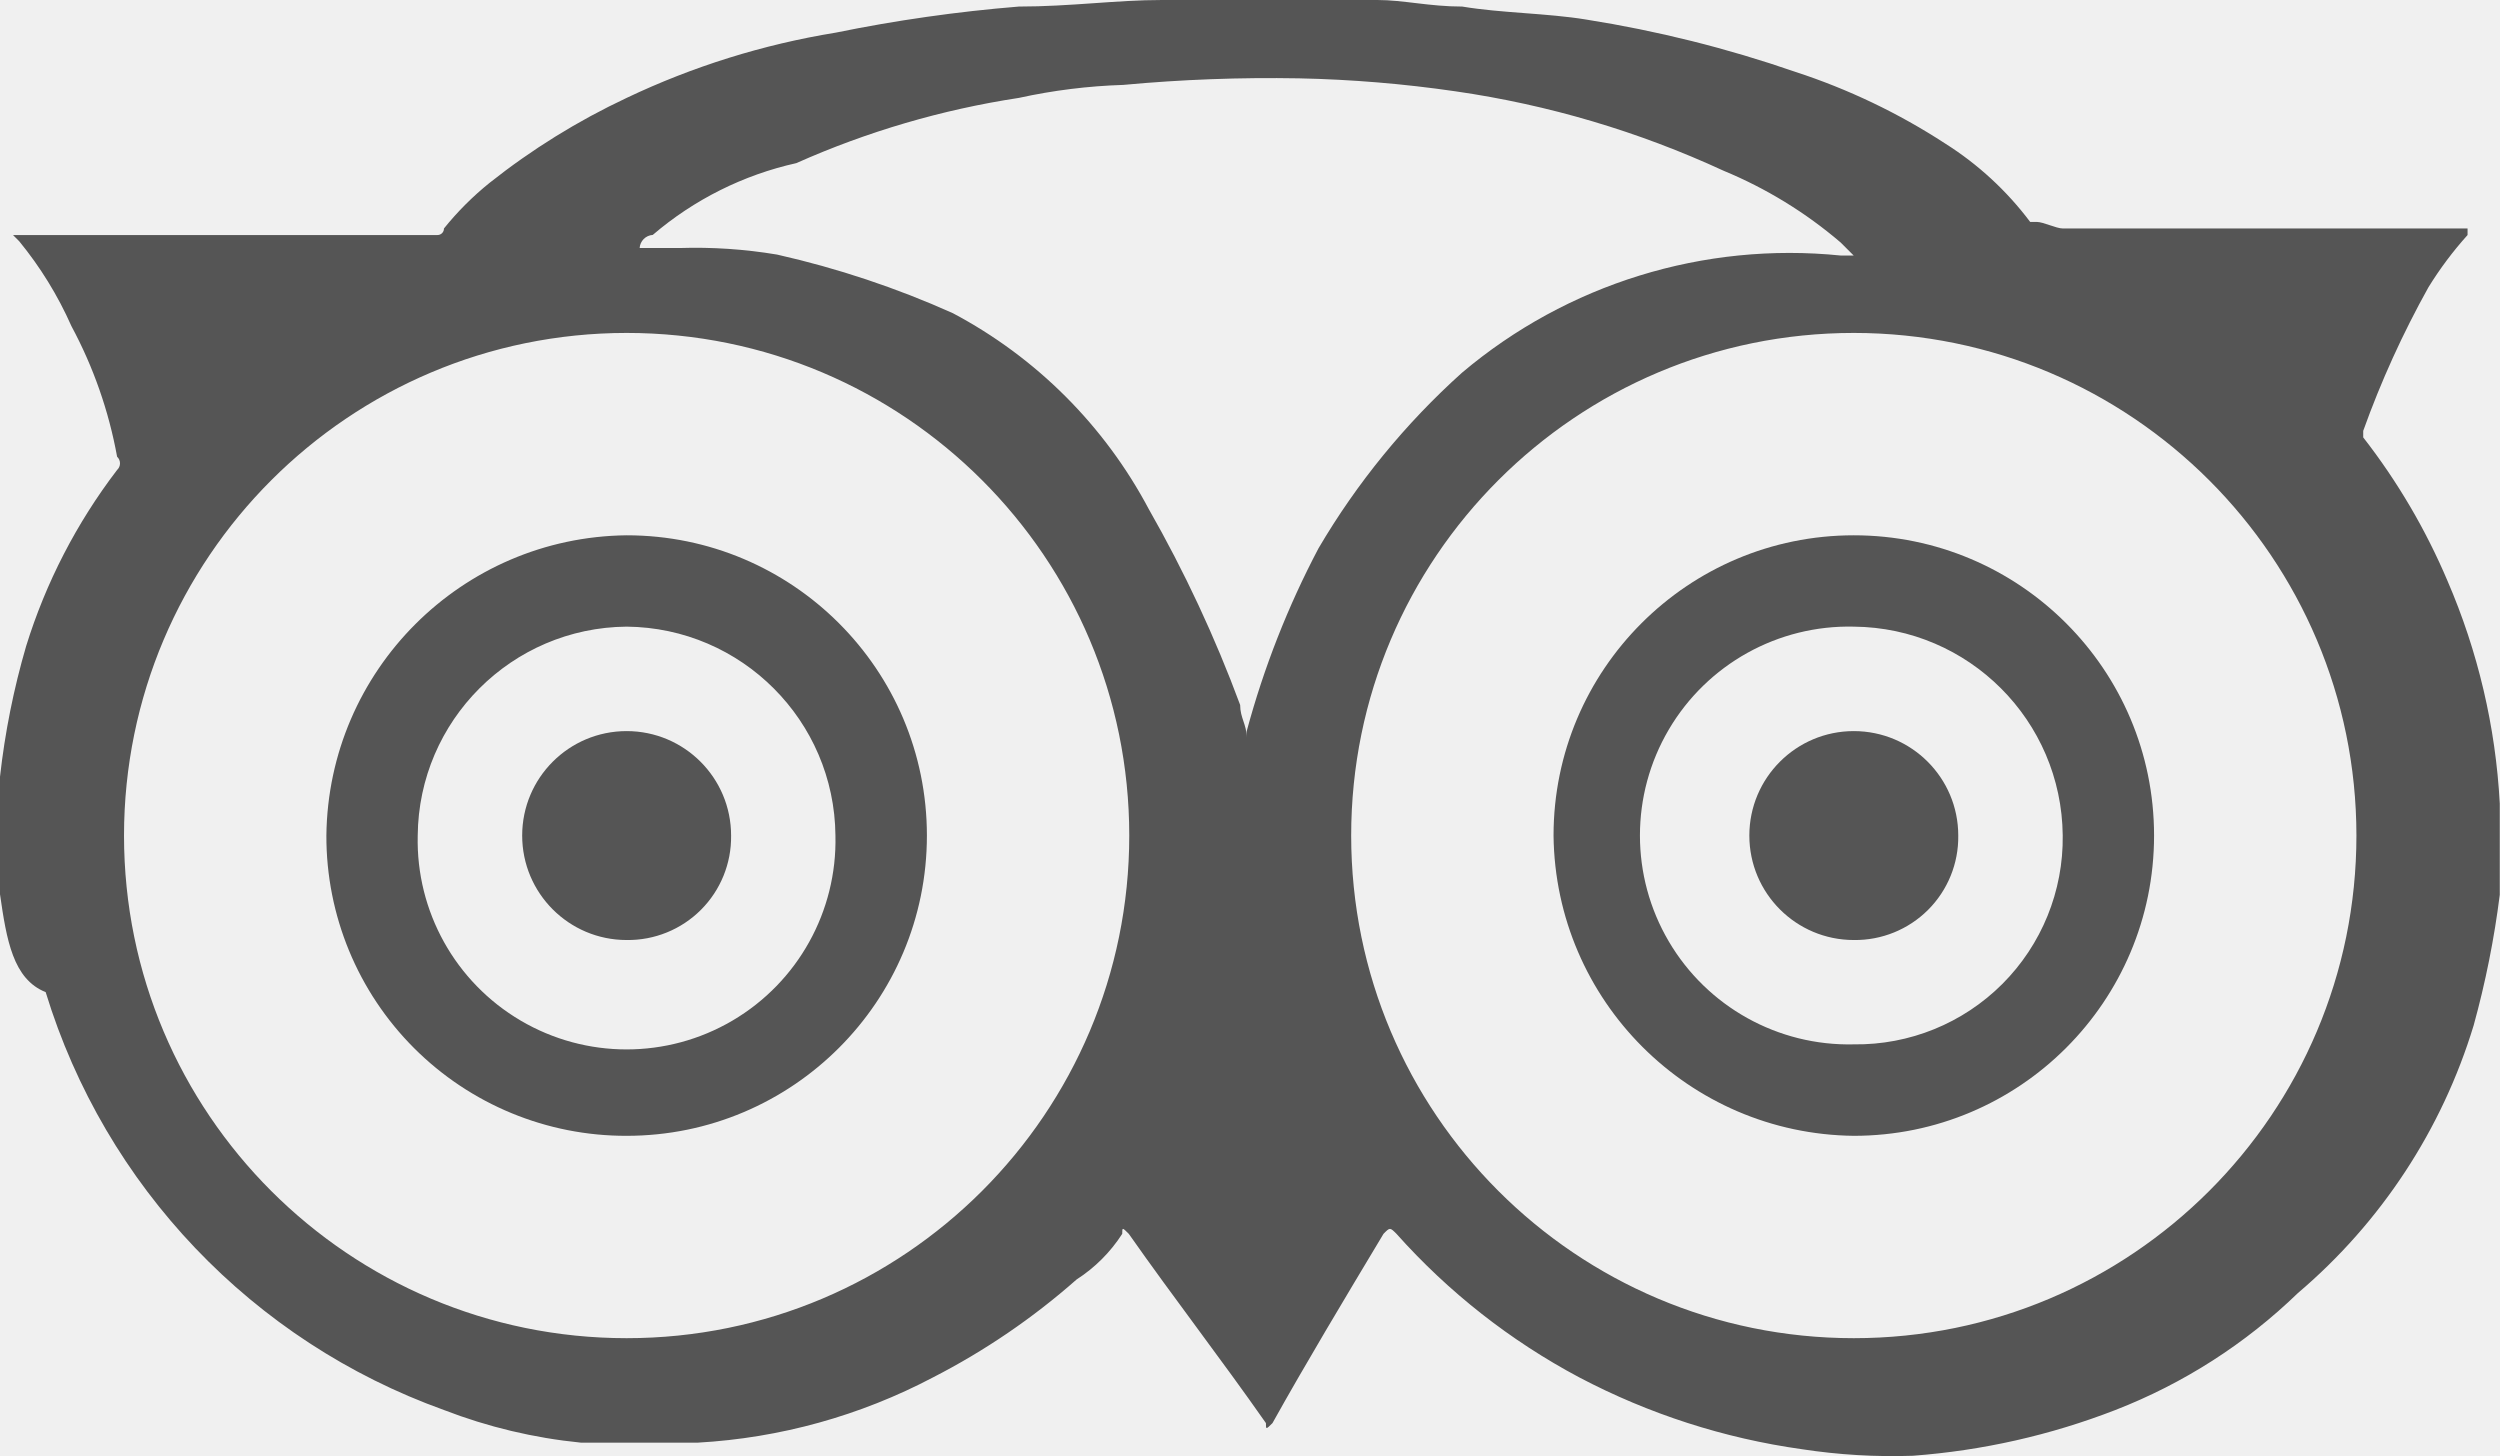
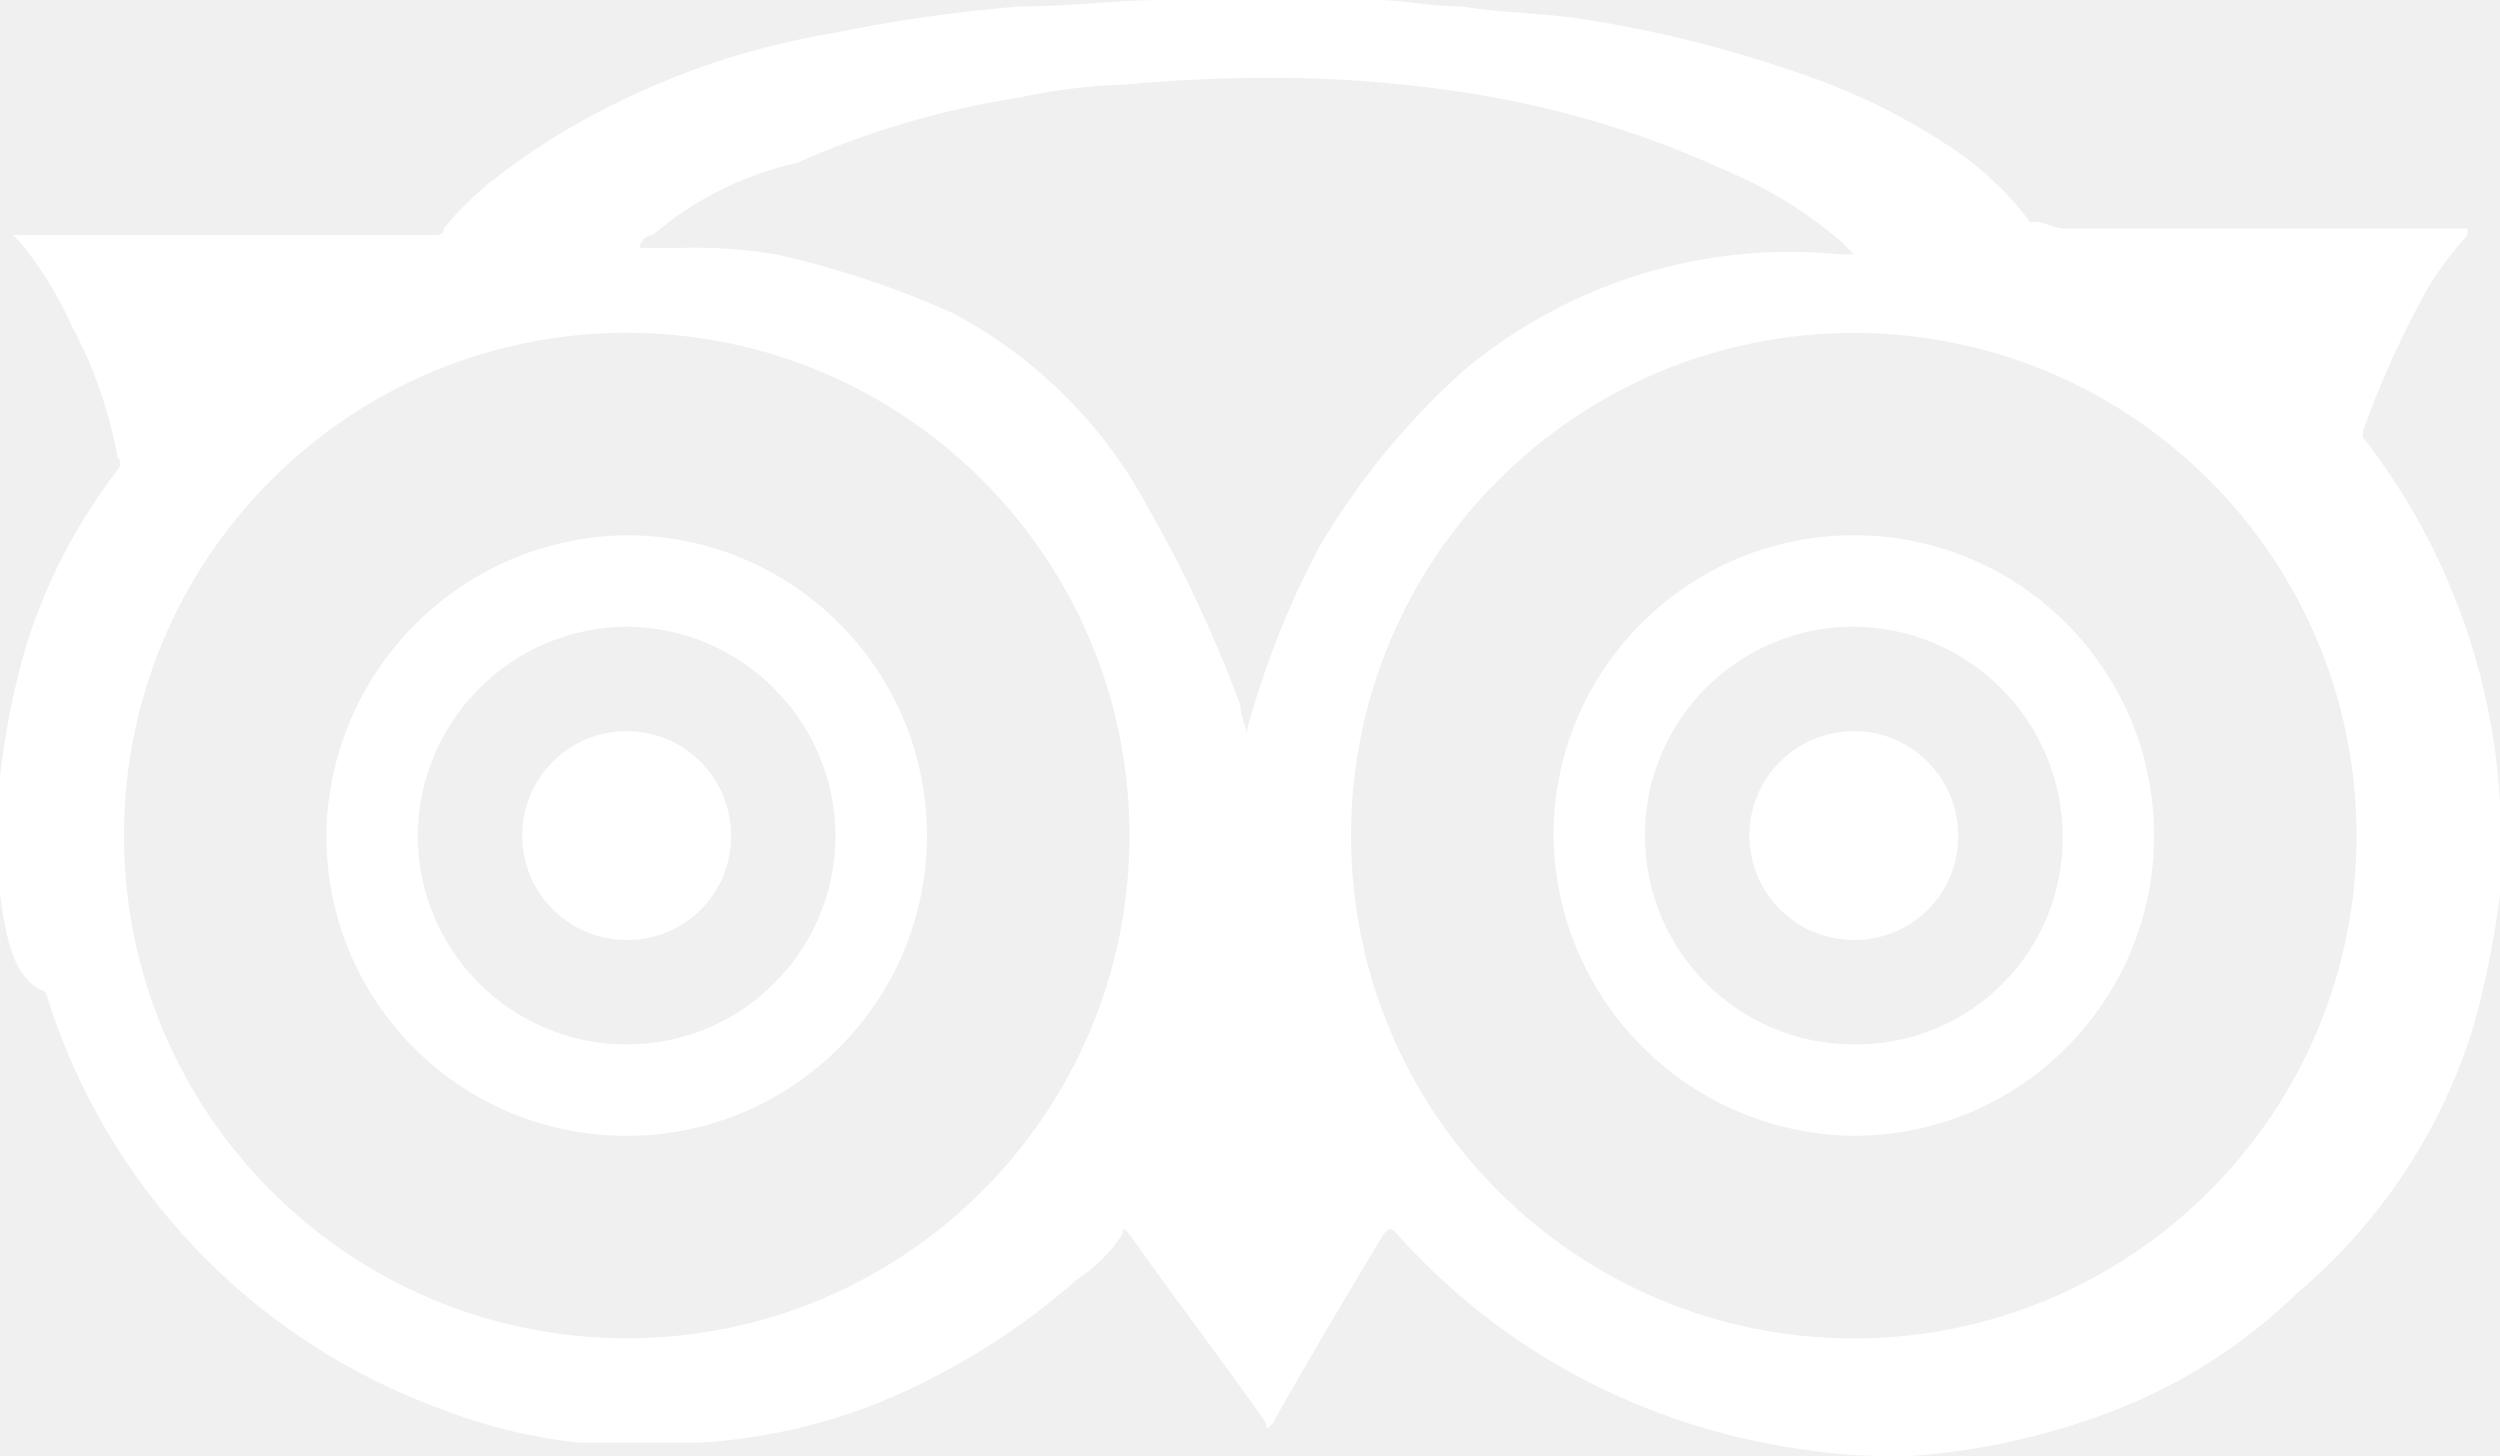
- <svg xmlns="http://www.w3.org/2000/svg" viewBox="-4187.524 1053.935 21.348 12.43">
+ <svg xmlns="http://www.w3.org/2000/svg" viewBox="-7935 1033.647 36.3 21.135">
  <defs>
-     <style>.a{fill:#555;}</style>
+     <style>.a{fill:#fff;}</style>
  </defs>
-   <g transform="translate(-4187.524 1053.935)">
-     <path class="a" d="M0,7.413v-.78A6.575,6.575,0,0,1,.223,5.518,4.832,4.832,0,0,1,1,4.013.077.077,0,0,0,1,3.9a3.784,3.784,0,0,0-.39-1.115,3.16,3.16,0,0,0-.446-.725L.111,2.007H3.735a.055.055,0,0,0,.056-.056,2.575,2.575,0,0,1,.39-.39A5.968,5.968,0,0,1,5.351.836,6.638,6.638,0,0,1,7.135.279,13.143,13.143,0,0,1,8.7.056C9.141.056,9.531,0,9.922,0h1.839c.223,0,.446.056.725.056.334.056.725.056,1.059.111a10.437,10.437,0,0,1,1.784.446,5.425,5.425,0,0,1,1.282.613,2.728,2.728,0,0,1,.725.669h.056c.056,0,.167.056.223.056h3.456v.056a3.092,3.092,0,0,0-.334.446,8.206,8.206,0,0,0-.557,1.226v.056A5.462,5.462,0,0,1,20.9,4.961a5.541,5.541,0,0,1,.446,1.9v.78a7.892,7.892,0,0,1-.223,1.115,4.846,4.846,0,0,1-1.5,2.285,4.676,4.676,0,0,1-1.561,1,6,6,0,0,1-1.728.39,5.1,5.1,0,0,1-.948-.056,5.811,5.811,0,0,1-1.9-.613,5.636,5.636,0,0,1-1.561-1.226c-.056-.056-.056-.056-.111,0-.334.557-.669,1.115-.948,1.616-.056.056-.056.056-.056,0-.39-.557-.78-1.059-1.171-1.616-.056-.056-.056-.056-.056,0a1.3,1.3,0,0,1-.39.39,5.968,5.968,0,0,1-1.226.836,4.9,4.9,0,0,1-2.007.557h-1A4.469,4.469,0,0,1,3.79,12.04,5.5,5.5,0,0,1,.39,8.472C.111,8.361.056,8.026,0,7.636ZM15.83,2.843a4.292,4.292,0,1,0,4.292,4.292A4.294,4.294,0,0,0,15.83,2.843ZM1.059,7.135A4.292,4.292,0,1,0,5.351,2.843,4.294,4.294,0,0,0,1.059,7.135Zm4.4-5.017H5.8a4.219,4.219,0,0,1,.836.056,7.95,7.95,0,0,1,1.5.5A4.03,4.03,0,0,1,9.81,4.348a11.251,11.251,0,0,1,.78,1.672c0,.111.056.167.056.279V6.243a7.573,7.573,0,0,1,.613-1.561,6.317,6.317,0,0,1,1.226-1.5,4.333,4.333,0,0,1,3.233-1h.111l-.111-.111a3.734,3.734,0,0,0-1-.613A8.273,8.273,0,0,0,12.43.78,10.824,10.824,0,0,0,11.092.669a13.583,13.583,0,0,0-1.5.056A4.879,4.879,0,0,0,8.7.836a7.417,7.417,0,0,0-1.9.557,2.833,2.833,0,0,0-1.226.613A.12.12,0,0,0,5.462,2.118Z" />
-     <path class="a" d="M26.364,13.328A2.593,2.593,0,0,1,23.8,10.764a2.564,2.564,0,1,1,2.564,2.564Zm0-4.348a1.784,1.784,0,1,0,0,3.567,1.761,1.761,0,0,0,1.784-1.784A1.8,1.8,0,0,0,26.364,8.98Z" transform="translate(-10.534 -3.629)" />
-     <path class="a" d="M7.564,13.328A2.557,2.557,0,0,1,5,10.764,2.593,2.593,0,0,1,7.564,8.2a2.564,2.564,0,1,1,0,5.128Zm0-4.348A1.8,1.8,0,0,0,5.78,10.764a1.784,1.784,0,1,0,3.567,0A1.8,1.8,0,0,0,7.564,8.98Z" transform="translate(-2.213 -3.629)" />
-     <path class="a" d="M27.692,12.984a.892.892,0,1,1,.892-.892A.88.88,0,0,1,27.692,12.984Z" transform="translate(-11.862 -4.957)" />
-     <path class="a" d="M8.892,12.984a.892.892,0,1,1,.892-.892A.88.88,0,0,1,8.892,12.984Z" transform="translate(-3.541 -4.957)" />
+   <g transform="translate(-7935 1033.647)">
+     <path class="a" d="M0,12.605V11.279a11.181,11.181,0,0,1,.379-1.9A8.217,8.217,0,0,1,1.706,6.824a.131.131,0,0,0,0-.19,6.434,6.434,0,0,0-.663-1.9A5.374,5.374,0,0,0,.284,3.507L.19,3.412H6.35a.093.093,0,0,0,.095-.095,4.379,4.379,0,0,1,.663-.663A10.148,10.148,0,0,1,9.1,1.422,11.288,11.288,0,0,1,12.132.474,22.348,22.348,0,0,1,14.785.095C15.544.095,16.207,0,16.87,0H20c.379,0,.758.095,1.232.095.569.095,1.232.095,1.8.19a17.748,17.748,0,0,1,3.033.758,9.225,9.225,0,0,1,2.18,1.043,4.639,4.639,0,0,1,1.232,1.137h.095c.095,0,.284.095.379.095h5.876v.095a5.257,5.257,0,0,0-.569.758,13.953,13.953,0,0,0-.948,2.085V6.35a9.288,9.288,0,0,1,1.232,2.085,9.422,9.422,0,0,1,.758,3.222v1.327a13.419,13.419,0,0,1-.379,1.9,8.24,8.24,0,0,1-2.559,3.886,7.951,7.951,0,0,1-2.654,1.706,10.2,10.2,0,0,1-2.938.663,8.672,8.672,0,0,1-1.611-.095A9.88,9.88,0,0,1,22.936,20a9.584,9.584,0,0,1-2.654-2.085c-.095-.095-.095-.095-.19,0-.569.948-1.137,1.9-1.611,2.749-.095.095-.095.095-.095,0-.663-.948-1.327-1.8-1.99-2.749-.095-.095-.095-.095-.095,0a2.214,2.214,0,0,1-.663.663A10.147,10.147,0,0,1,13.553,20a8.333,8.333,0,0,1-3.412.948H8.435a7.6,7.6,0,0,1-1.99-.474A9.352,9.352,0,0,1,.663,14.406C.19,14.217.095,13.648,0,12.985ZM26.917,4.834a7.3,7.3,0,1,0,7.3,7.3A7.3,7.3,0,0,0,26.917,4.834ZM1.8,12.132a7.3,7.3,0,1,0,7.3-7.3A7.3,7.3,0,0,0,1.8,12.132ZM9.288,3.6h.569a7.173,7.173,0,0,1,1.422.095,13.517,13.517,0,0,1,2.559.853,6.853,6.853,0,0,1,2.843,2.843,19.13,19.13,0,0,1,1.327,2.843c0,.19.095.284.095.474v-.095a12.877,12.877,0,0,1,1.043-2.654A10.741,10.741,0,0,1,21.23,5.4a7.368,7.368,0,0,1,5.5-1.706h.19l-.19-.19a6.349,6.349,0,0,0-1.706-1.043,14.068,14.068,0,0,0-3.886-1.137,18.4,18.4,0,0,0-2.275-.19,23.1,23.1,0,0,0-2.559.095,8.3,8.3,0,0,0-1.516.19,12.612,12.612,0,0,0-3.222.948A4.817,4.817,0,0,0,9.478,3.412.2.2,0,0,0,9.288,3.6Z" />
+     <path class="a" d="M28.16,16.92a4.41,4.41,0,0,1-4.36-4.36,4.36,4.36,0,1,1,4.36,4.36Zm0-7.393a3.033,3.033,0,1,0,0,6.066,2.994,2.994,0,0,0,3.033-3.033A3.054,3.054,0,0,0,28.16,9.527Z" transform="translate(-1.243 -0.428)" />
+     <path class="a" d="M9.36,16.92A4.348,4.348,0,0,1,5,12.56,4.41,4.41,0,0,1,9.36,8.2a4.36,4.36,0,0,1,0,8.72Zm0-7.393A3.054,3.054,0,0,0,6.327,12.56a3.033,3.033,0,1,0,6.066,0A3.054,3.054,0,0,0,9.36,9.527Z" transform="translate(-0.261 -0.428)" />
+     <path class="a" d="M28.316,14.233a1.516,1.516,0,1,1,1.516-1.516A1.5,1.5,0,0,1,28.316,14.233Z" transform="translate(-1.399 -0.585)" />
+     <path class="a" d="M9.516,14.233a1.516,1.516,0,1,1,1.516-1.516A1.5,1.5,0,0,1,9.516,14.233Z" transform="translate(-0.418 -0.585)" />
  </g>
</svg>
